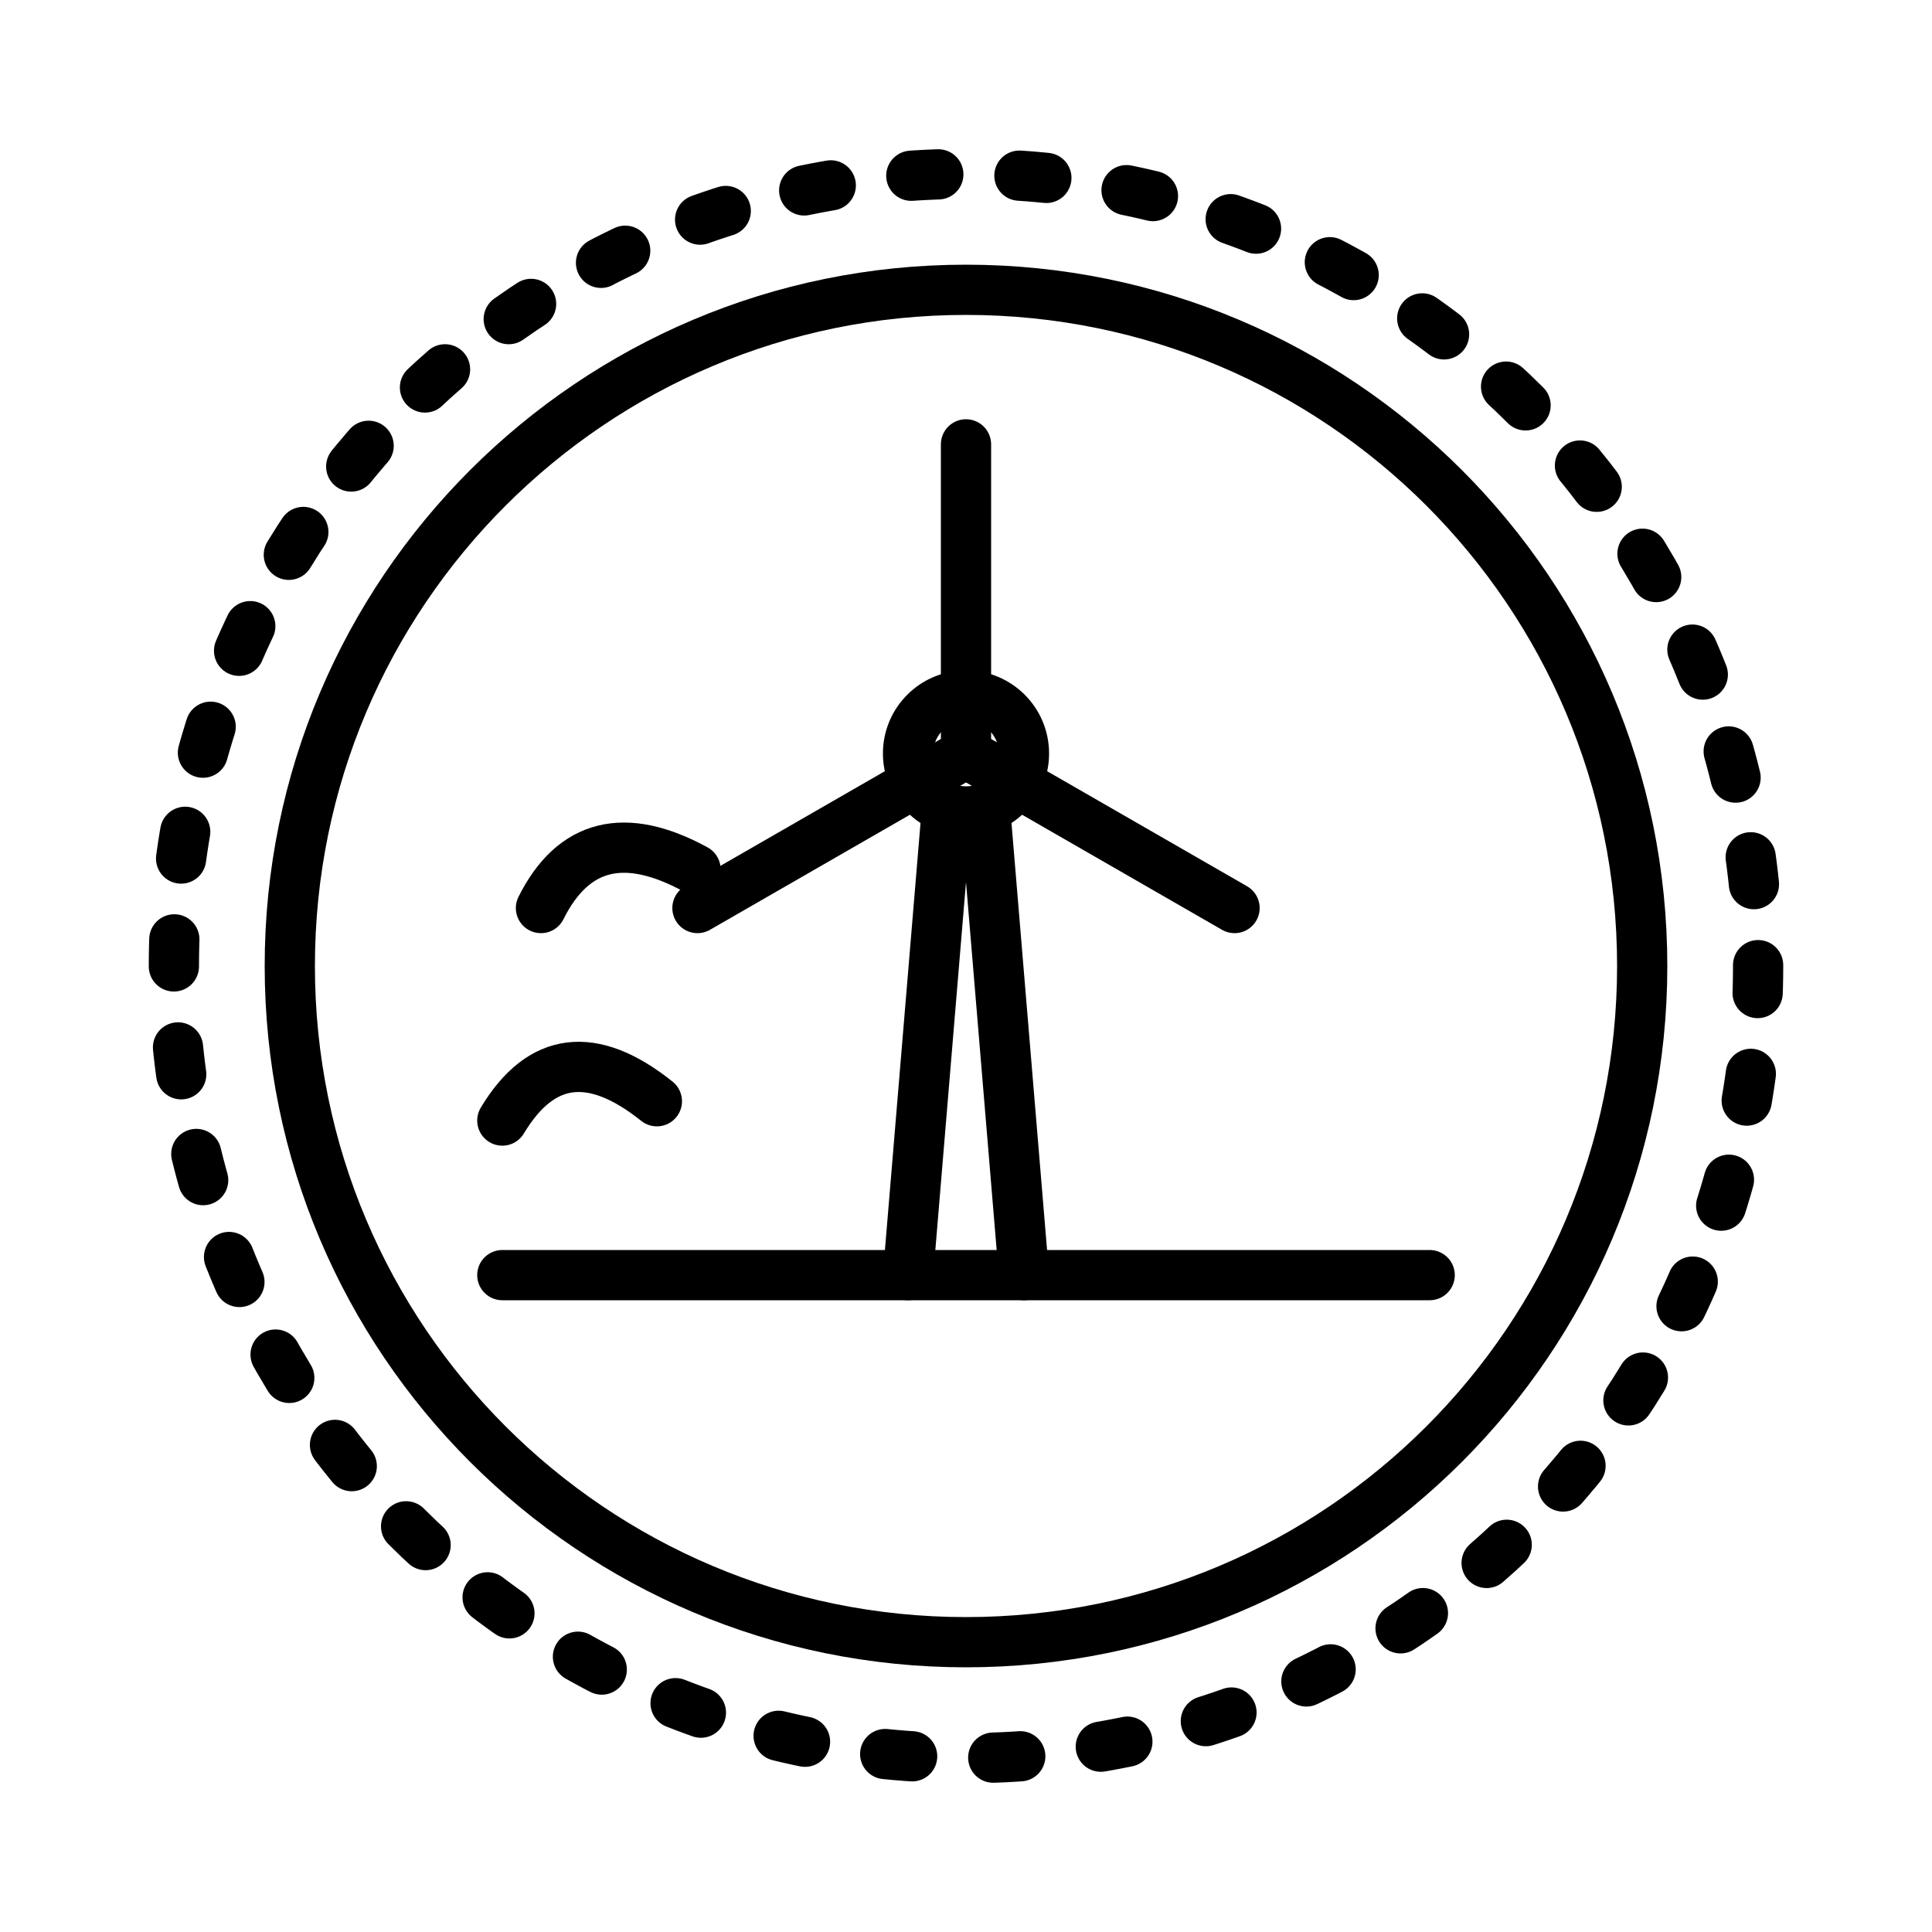
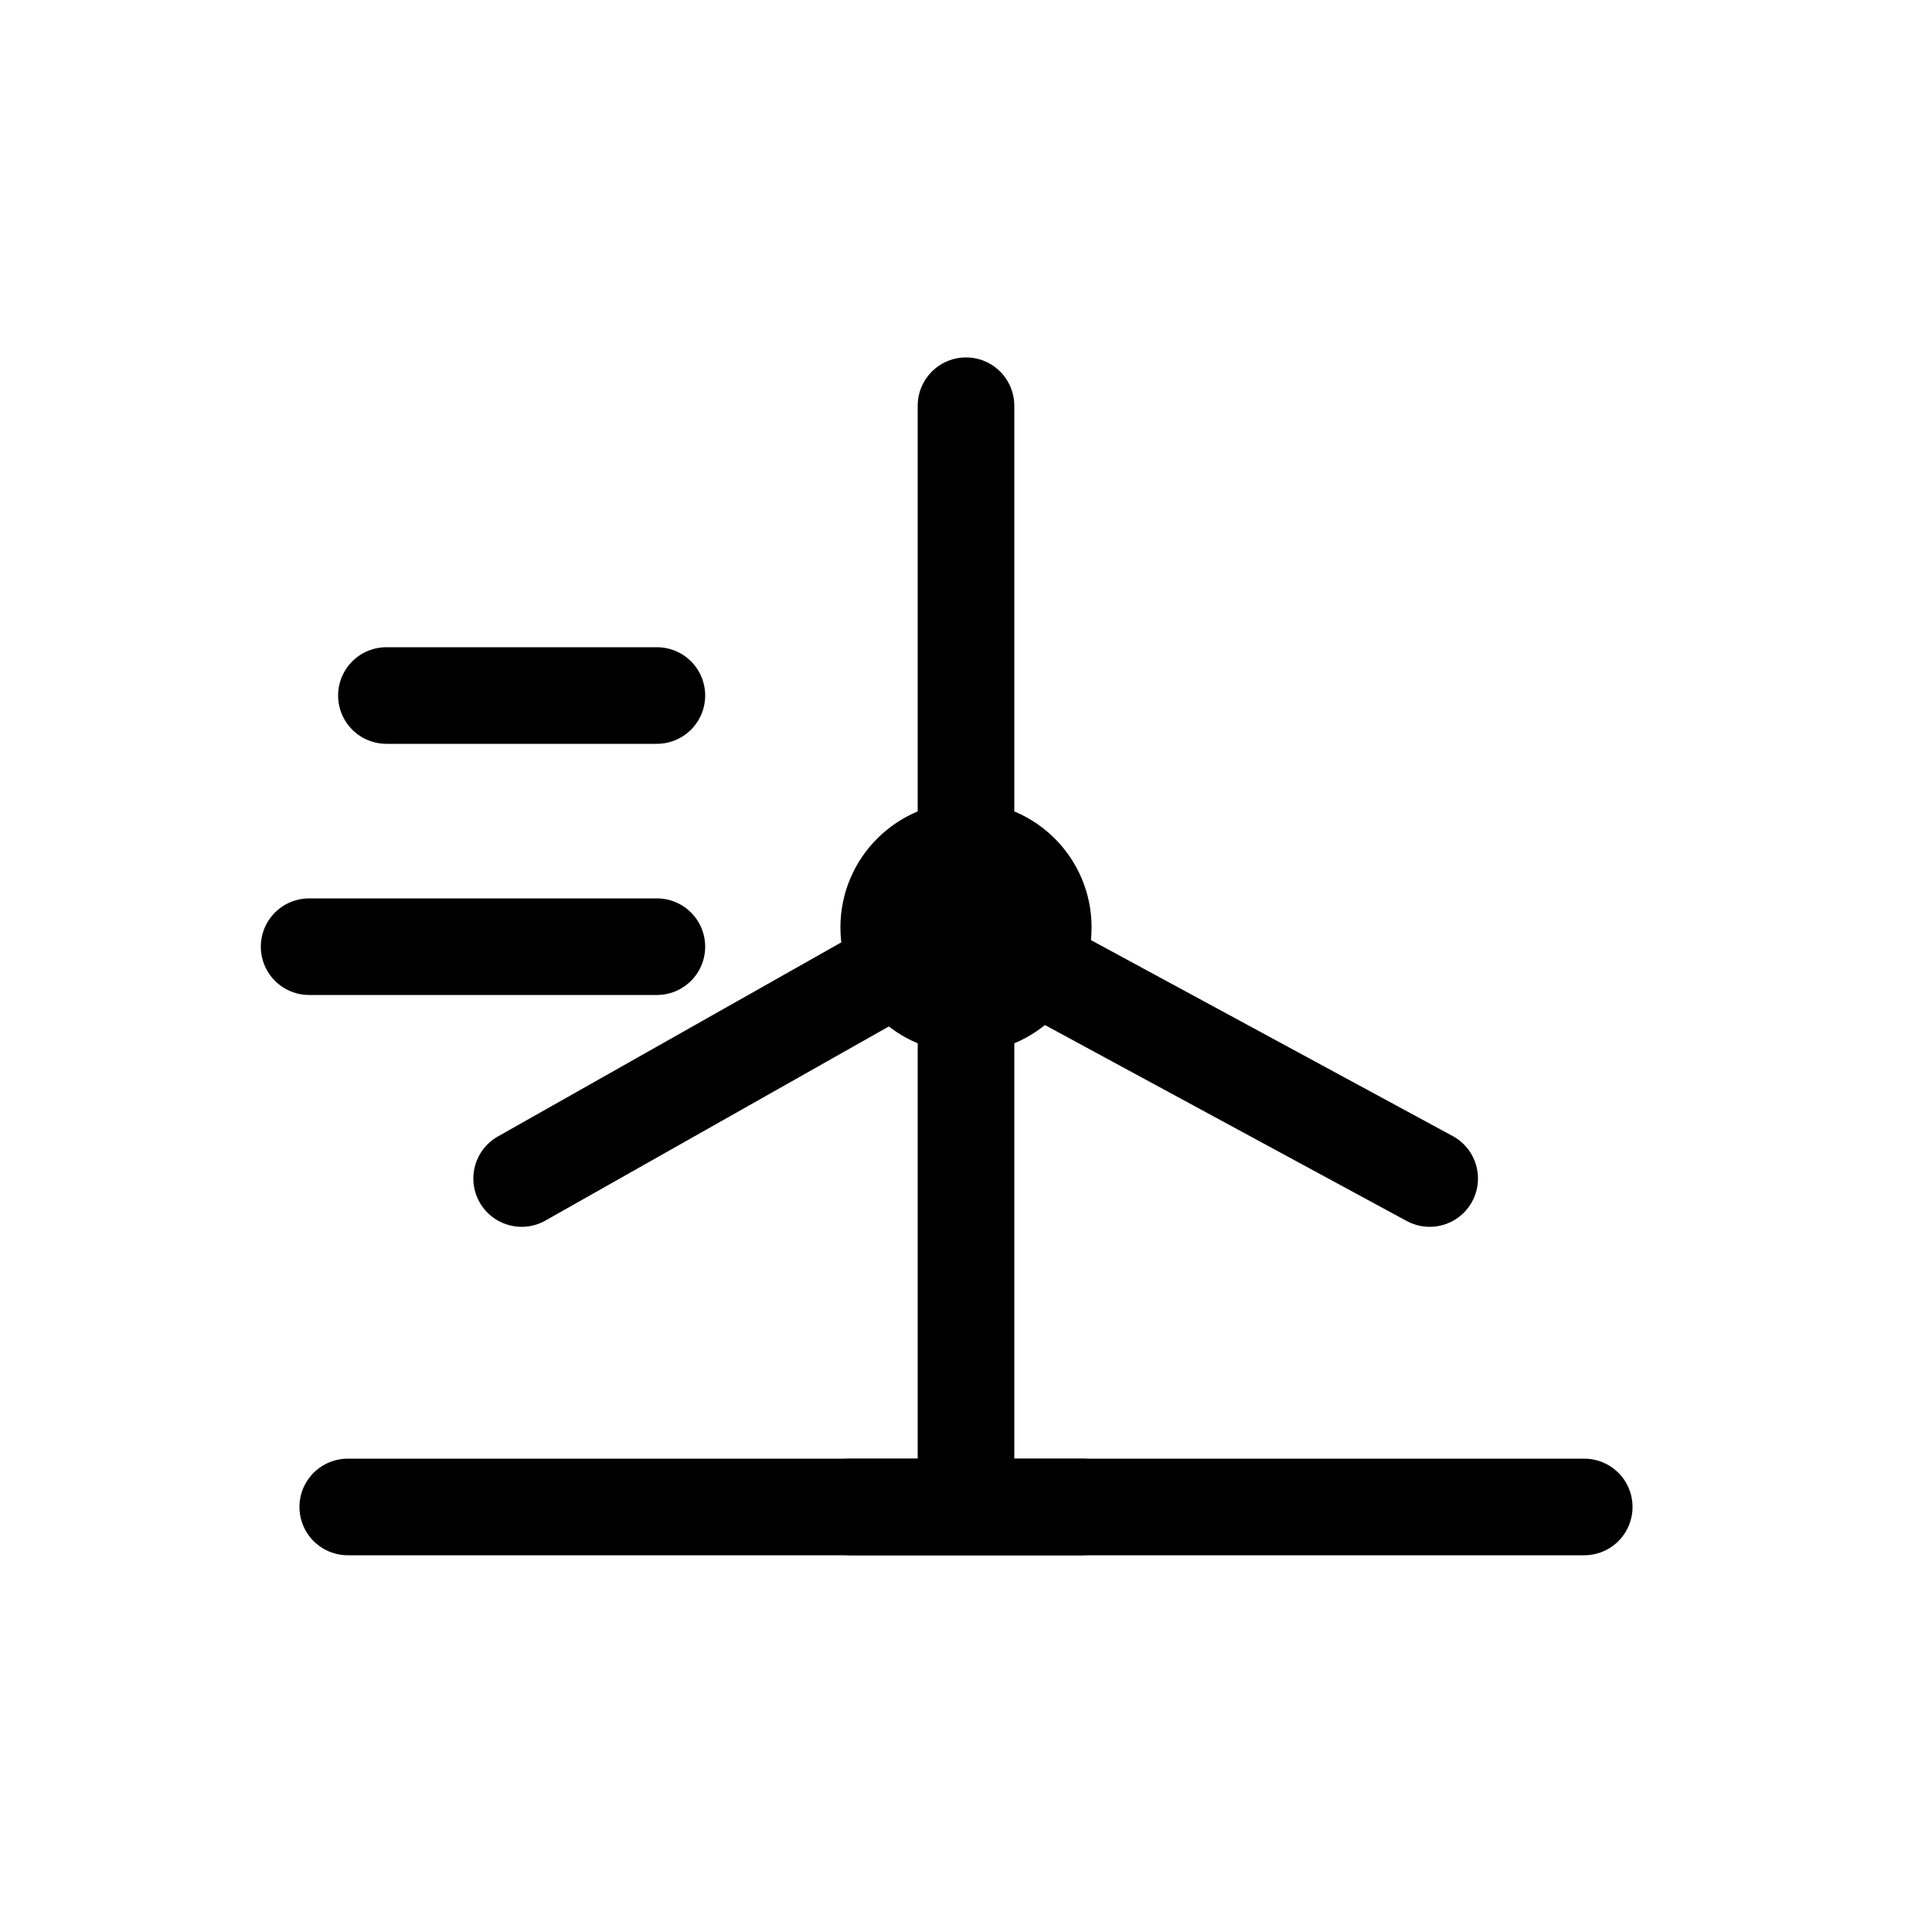
- <svg xmlns="http://www.w3.org/2000/svg" viewBox="0 0 100 100" fill="none" stroke="currentColor" stroke-width="2.6" stroke-linecap="round" stroke-linejoin="round">
-   <circle cx="50" cy="50" r="41" stroke-dasharray="1.4 4.2" />
-   <circle cx="50" cy="50" r="35" />
-   <line x1="50" y1="39" x2="50" y2="23" />
-   <line x1="50" y1="39" x2="63.9" y2="47" />
-   <line x1="50" y1="39" x2="36.1" y2="47" />
-   <circle cx="50" cy="39" r="3" />
-   <line x1="47" y1="66" x2="49" y2="42" />
-   <line x1="53" y1="66" x2="51" y2="42" />
-   <line x1="26" y1="66" x2="74" y2="66" />
-   <path d="M28 47 q2.5 -5 8 -2" />
-   <path d="M26 58 q3 -5 8 -1" />
+ <svg xmlns="http://www.w3.org/2000/svg" viewBox="0 0 100 100" fill="none" stroke="currentColor" stroke-width="5" stroke-linecap="round" stroke-linejoin="round">
+   <path d="M50 48V78M44 78h12M50 48 50 21M50 48l24 13M50 48 27 61" />
+   <circle cx="50" cy="48" r="4" />
+   <path d="M18 78h64M20 36h14M16 49h18" />
</svg>
